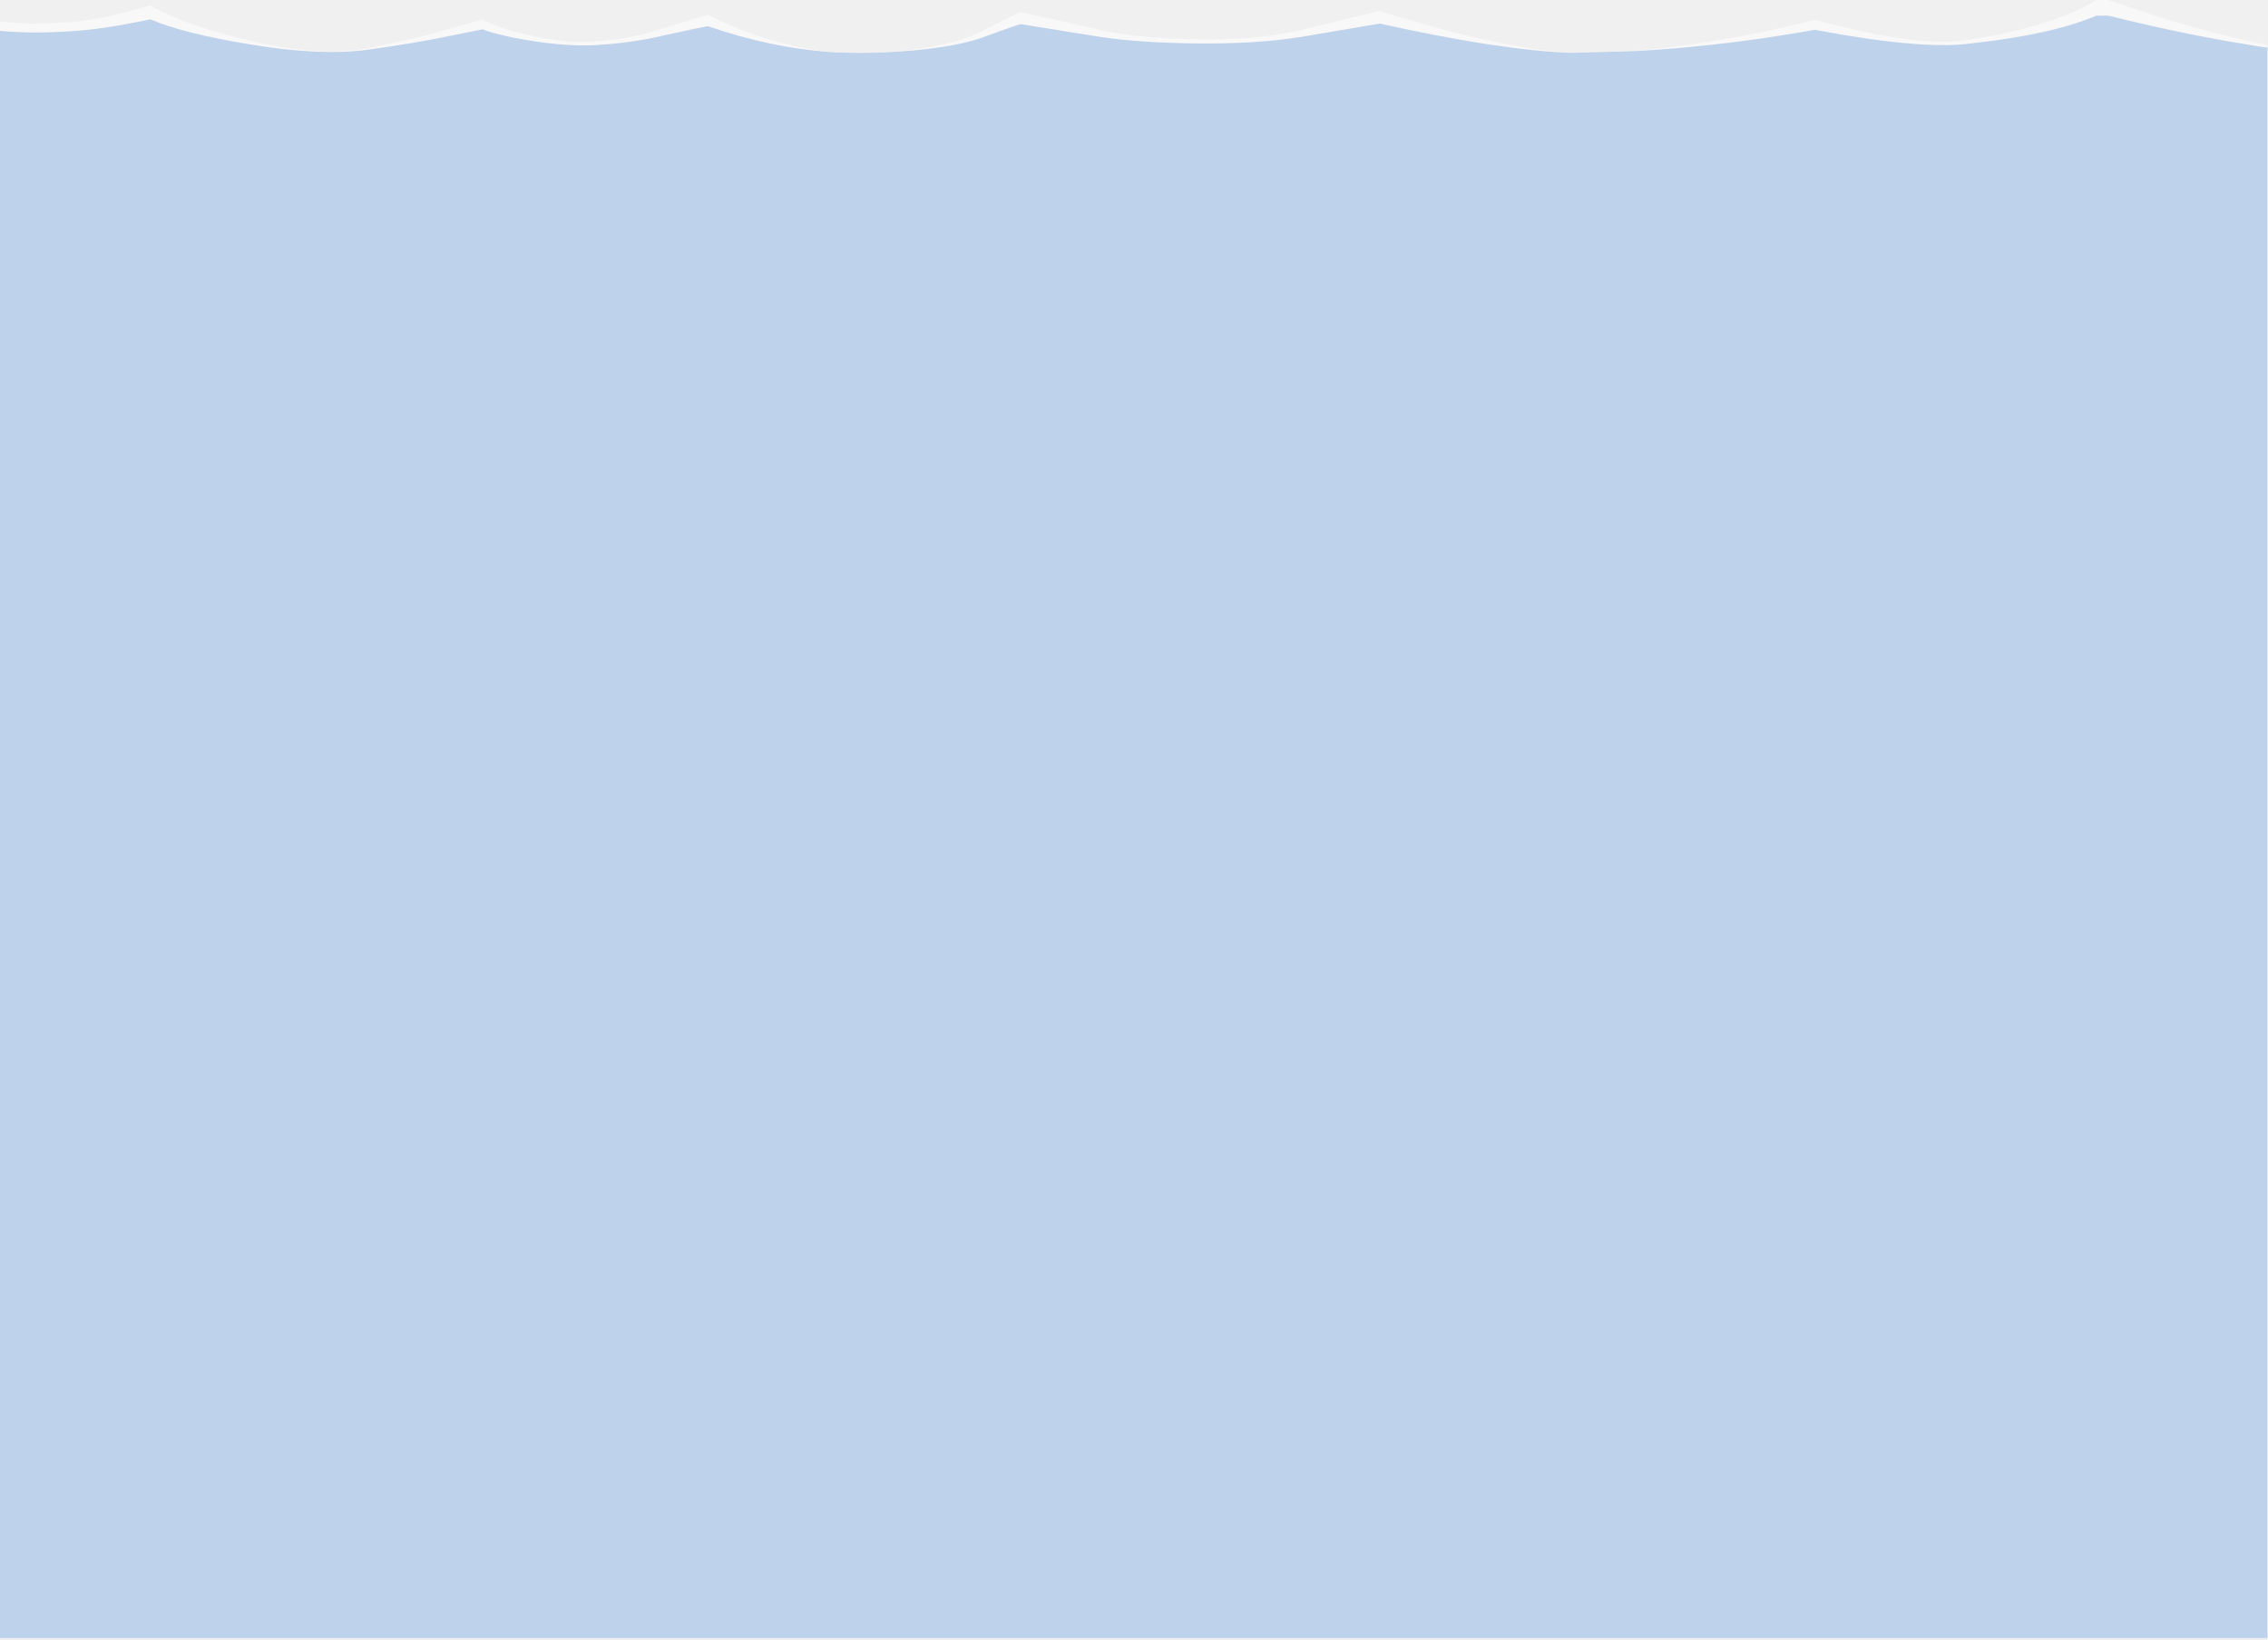
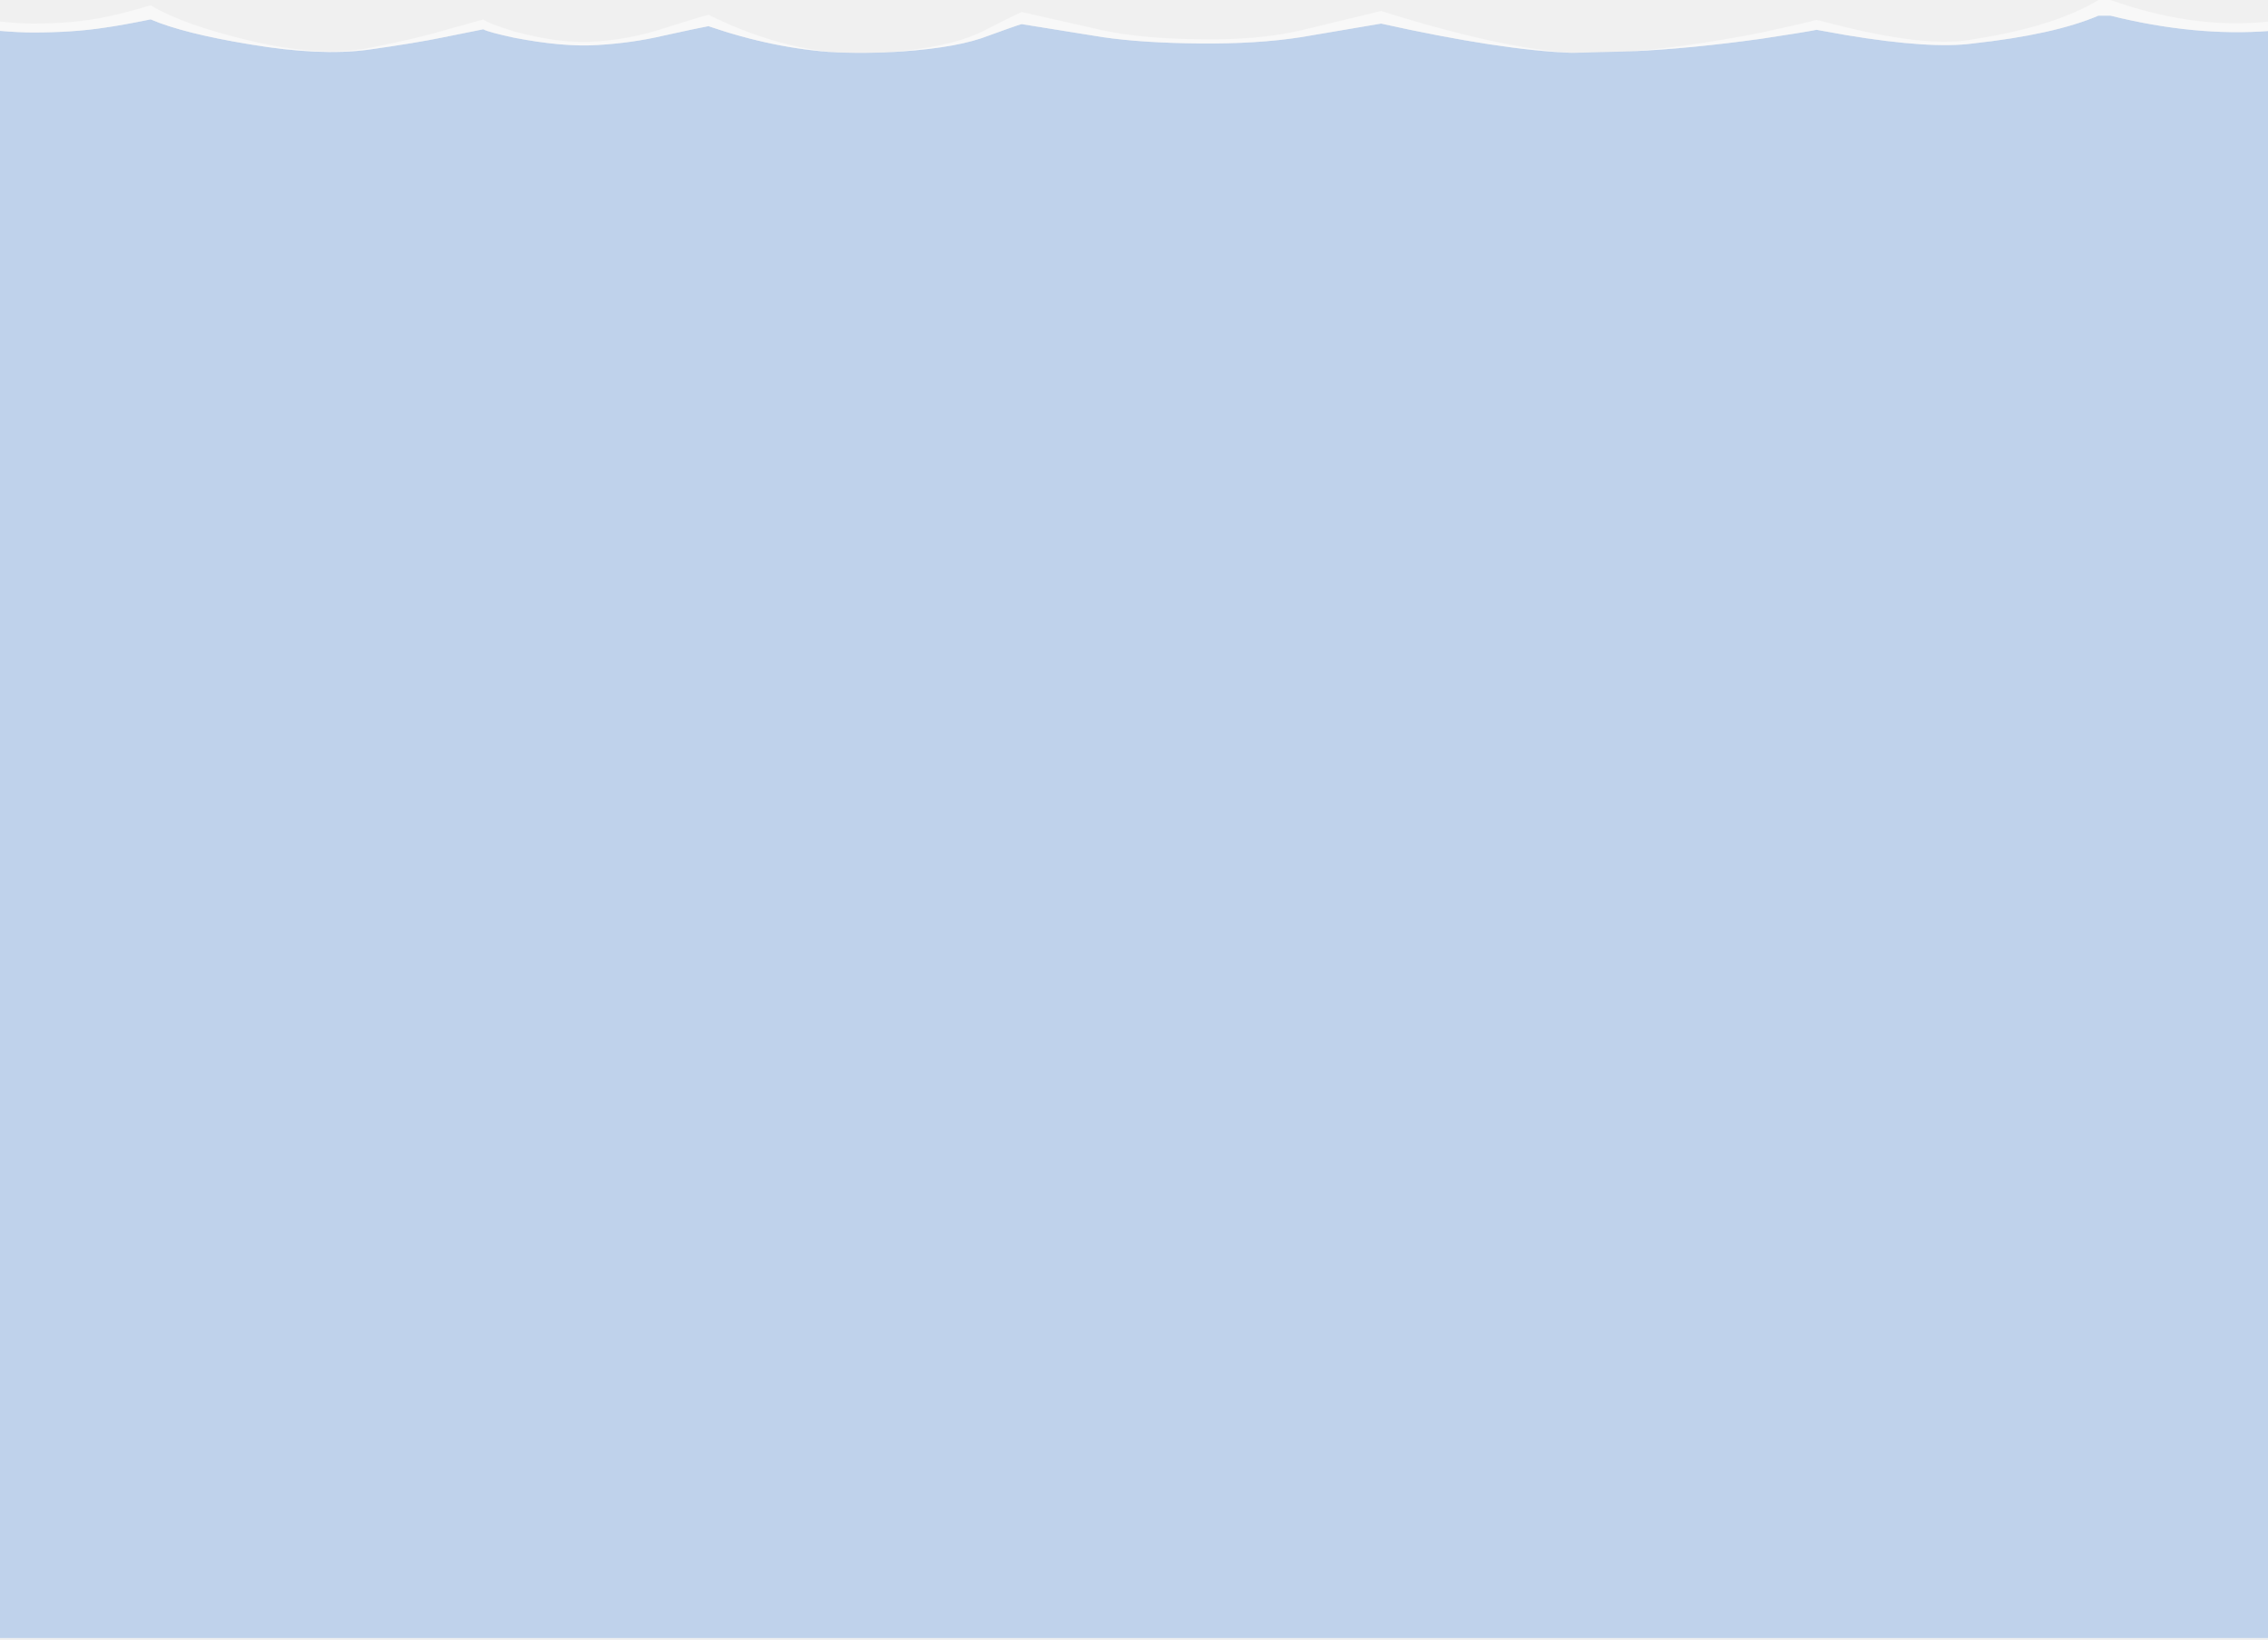
<svg xmlns="http://www.w3.org/2000/svg" xmlns:xlink="http://www.w3.org/1999/xlink" version="1.1" preserveAspectRatio="none" x="0px" y="0px" width="1490px" height="1077px" viewBox="0 0 1490 1077">
  <defs>
    <g id="Layer0_0_FILL">
-       <path fill="#FFFFFF" fill-opacity="0.502" stroke="none" d=" M 464.95 9.65 Q 457.35 11.7 435.65 18.6 415 25.45 391.95 27.2 369.55 29.25 337.5 20.65 319.95 15.15 317.2 12.75 309.95 14.8 291.35 19.95 273.1 25.45 241.45 31.65 210.1 37.55 164.65 26.85 120.55 16.5 98.85 3.45 80.6 8.95 68.2 11.35 47.85 15.5 21.7 15.5 12.4 15.5 0 14.1 L 0 20.3 Q 12.4 21.35 21.7 21.35 47.85 21.35 68.2 18.25 80.6 16.5 98.85 12.75 120.55 22.05 164.65 29.25 210.1 36.85 241.45 32.7 273.1 28.25 291.35 24.45 309.95 20.65 317.2 19.25 319.95 21 337.5 24.8 369.55 31 391.95 29.6 415 28.25 435.65 23.4 457.35 18.6 464.95 17.2 508 32 548.95 34.45 508 31 464.95 9.65 M 906.45 7.2 Q 882 13.05 853.75 19.95 825.2 26.5 787.65 25.8 750.1 25.45 723.95 19.95 697.75 14.1 670.55 7.9 667.8 8.95 644.05 21 622.7 31.35 581.35 34.45 622.7 32.35 644.05 25.15 667.8 16.5 670.55 15.85 697.75 20.3 723.95 24.45 750.1 28.25 787.65 28.55 825.2 28.9 853.75 24.45 882 19.6 906.45 15.5 985.35 33.05 1032.15 34.75 985.35 32 906.45 7.2 M 1489.55 31.35 L 1489.55 29.6 Q 1440.6 19.6 1385.15 0 L 1377.25 0 Q 1348.3 17.55 1294.95 25.8 1267.4 31.35 1211.6 17.9 1201.95 15.5 1192.3 13.05 1183.35 15.5 1156.15 21.35 1109.3 30.65 1070.05 33.75 1109.3 32 1156.15 25.45 1183.35 21.35 1192.3 19.6 1201.95 21.35 1211.6 23.05 1267.4 32.35 1294.95 28.55 1348.3 22.7 1377.25 10.3 L 1385.15 10.3 Q 1440.6 24.1 1489.55 31.35 Z" />
-       <path fill="#4F8BDE" fill-opacity="0.302" stroke="none" d=" M 1385.15 10.3 L 1377.25 10.3 Q 1348.3 22.7 1294.95 28.55 1267.4 32.35 1211.6 23.05 1201.95 21.35 1192.3 19.6 1183.35 21.35 1156.15 25.45 1109.3 32 1070.05 33.75 L 1032.15 34.75 Q 985.35 33.05 906.45 15.5 882 19.6 853.75 24.45 825.2 28.9 787.65 28.55 750.1 28.25 723.95 24.45 697.75 20.3 670.55 15.85 667.8 16.5 644.05 25.15 622.7 32.35 581.35 34.45 L 568.95 34.75 Q 564.8 34.75 560.7 34.75 L 548.95 34.45 Q 508 32 464.95 17.2 457.35 18.6 435.65 23.4 415 28.25 391.95 29.6 369.55 31 337.5 24.8 319.95 21 317.2 19.25 309.95 20.65 291.35 24.45 273.1 28.25 241.45 32.7 210.1 36.85 164.65 29.25 120.55 22.05 98.85 12.75 80.6 16.5 68.2 18.25 47.85 21.35 21.7 21.35 12.4 21.35 0 20.3 L 0 1076.25 1489.55 1076.25 1489.55 31.35 Q 1440.6 24.1 1385.15 10.3 Z" />
+       <path fill="#4F8BDE" fill-opacity="0.302" stroke="none" d=" M 0 1076.25 L 0 20.35 Q -48.95 24.1 -104.4 10.3 L -112.3 10.3 Q -141.25 22.7 -194.6 28.55 -222.15 32.35 -277.95 23.05 -287.6 21.35 -297.25 19.6 -306.2 21.35 -333.4 25.45 -380.25 32 -419.5 33.75 L -457.4 34.75 Q -504.2 33.05 -583.1 15.5 -607.55 19.6 -635.8 24.45 -664.35 28.9 -701.9 28.55 -739.45 28.25 -765.6 24.45 -791.8 20.3 -819 15.85 -821.75 16.5 -845.5 25.15 -866.85 32.35 -908.2 34.45 L -920.6 34.75 Q -924.75 34.75 -928.85 34.75 L -940.6 34.45 Q -981.55 32 -1024.6 17.2 -1032.2 18.6 -1053.9 23.4 -1074.55 28.25 -1097.6 29.6 -1120 31 -1152.05 24.8 -1169.6 21 -1172.35 19.25 -1179.6 20.65 -1198.2 24.45 -1216.45 28.25 -1248.1 32.7 -1279.45 36.85 -1324.9 29.25 -1369 22.05 -1390.7 12.75 -1408.95 16.5 -1421.35 18.25 -1441.7 21.35 -1467.85 21.35 -1477.15 21.35 -1489.55 20.3 L -1489.55 1076.25 0 1076.25 Z" />
+       <path fill="#FFFFFF" fill-opacity="0.502" stroke="none" d=" M 0 20.35 L 0 14.1 Q -48.95 19.6 -104.4 0 L -112.3 0 Q -141.25 17.55 -194.6 25.8 -222.15 31.35 -277.95 17.9 -287.6 15.5 -297.25 13.05 -306.2 15.5 -333.4 21.35 -380.25 30.65 -419.5 33.75 -380.25 32 -333.4 25.45 -306.2 21.35 -297.25 19.6 -287.6 21.35 -277.95 23.05 -222.15 32.35 -194.6 28.55 -141.25 22.7 -112.3 10.3 L -104.4 10.3 Q -48.95 24.1 0 20.35 M -1097.6 29.6 Q -1074.55 28.25 -1053.9 23.4 -1032.2 18.6 -1024.6 17.2 -981.55 32 -940.6 34.45 -981.55 31 -1024.6 9.65 -1032.2 11.7 -1053.9 18.6 -1074.55 25.45 -1097.6 27.2 -1120 29.25 -1152.05 20.65 -1169.6 15.15 -1172.35 12.75 -1179.6 14.8 -1198.2 19.95 -1216.45 25.45 -1248.1 31.65 -1279.45 37.55 -1324.9 26.85 -1369 16.5 -1390.7 3.45 -1408.95 8.95 -1421.35 11.35 -1441.7 15.5 -1467.85 15.5 -1477.15 15.5 -1489.55 14.1 L -1489.55 20.3 Q -1477.15 21.35 -1467.85 21.35 -1441.7 21.35 -1421.35 18.25 -1408.95 16.5 -1390.7 12.75 -1369 22.05 -1324.9 29.25 -1279.45 36.85 -1248.1 32.7 -1216.45 28.25 -1198.2 24.45 -1179.6 20.65 -1172.35 19.25 -1169.6 21 -1152.05 24.8 -1120 31 -1097.6 29.6 M -635.8 24.45 Q -607.55 19.6 -583.1 15.5 -504.2 33.05 -457.4 34.75 -504.2 32 -583.1 7.2 -607.55 13.05 -635.8 19.95 -664.35 26.5 -701.9 25.8 -739.45 25.45 -765.6 19.95 -791.8 14.1 -819 7.9 -821.75 8.95 -845.5 21 -866.85 31.35 -908.2 34.45 -866.85 32.35 -845.5 25.15 -821.75 16.5 -819 15.85 -791.8 20.3 -765.6 24.45 -739.45 28.25 -701.9 28.55 -664.35 28.9 -635.8 24.45 Z" />
    </g>
  </defs>
-   <g transform="matrix( 1, 0, 0, 1, 0,0) ">
+   <g transform="matrix( 1.000977, 0, 0, 1, 1491,0) ">
    <use xlink:href="#Layer0_0_FILL" />
  </g>
</svg>
